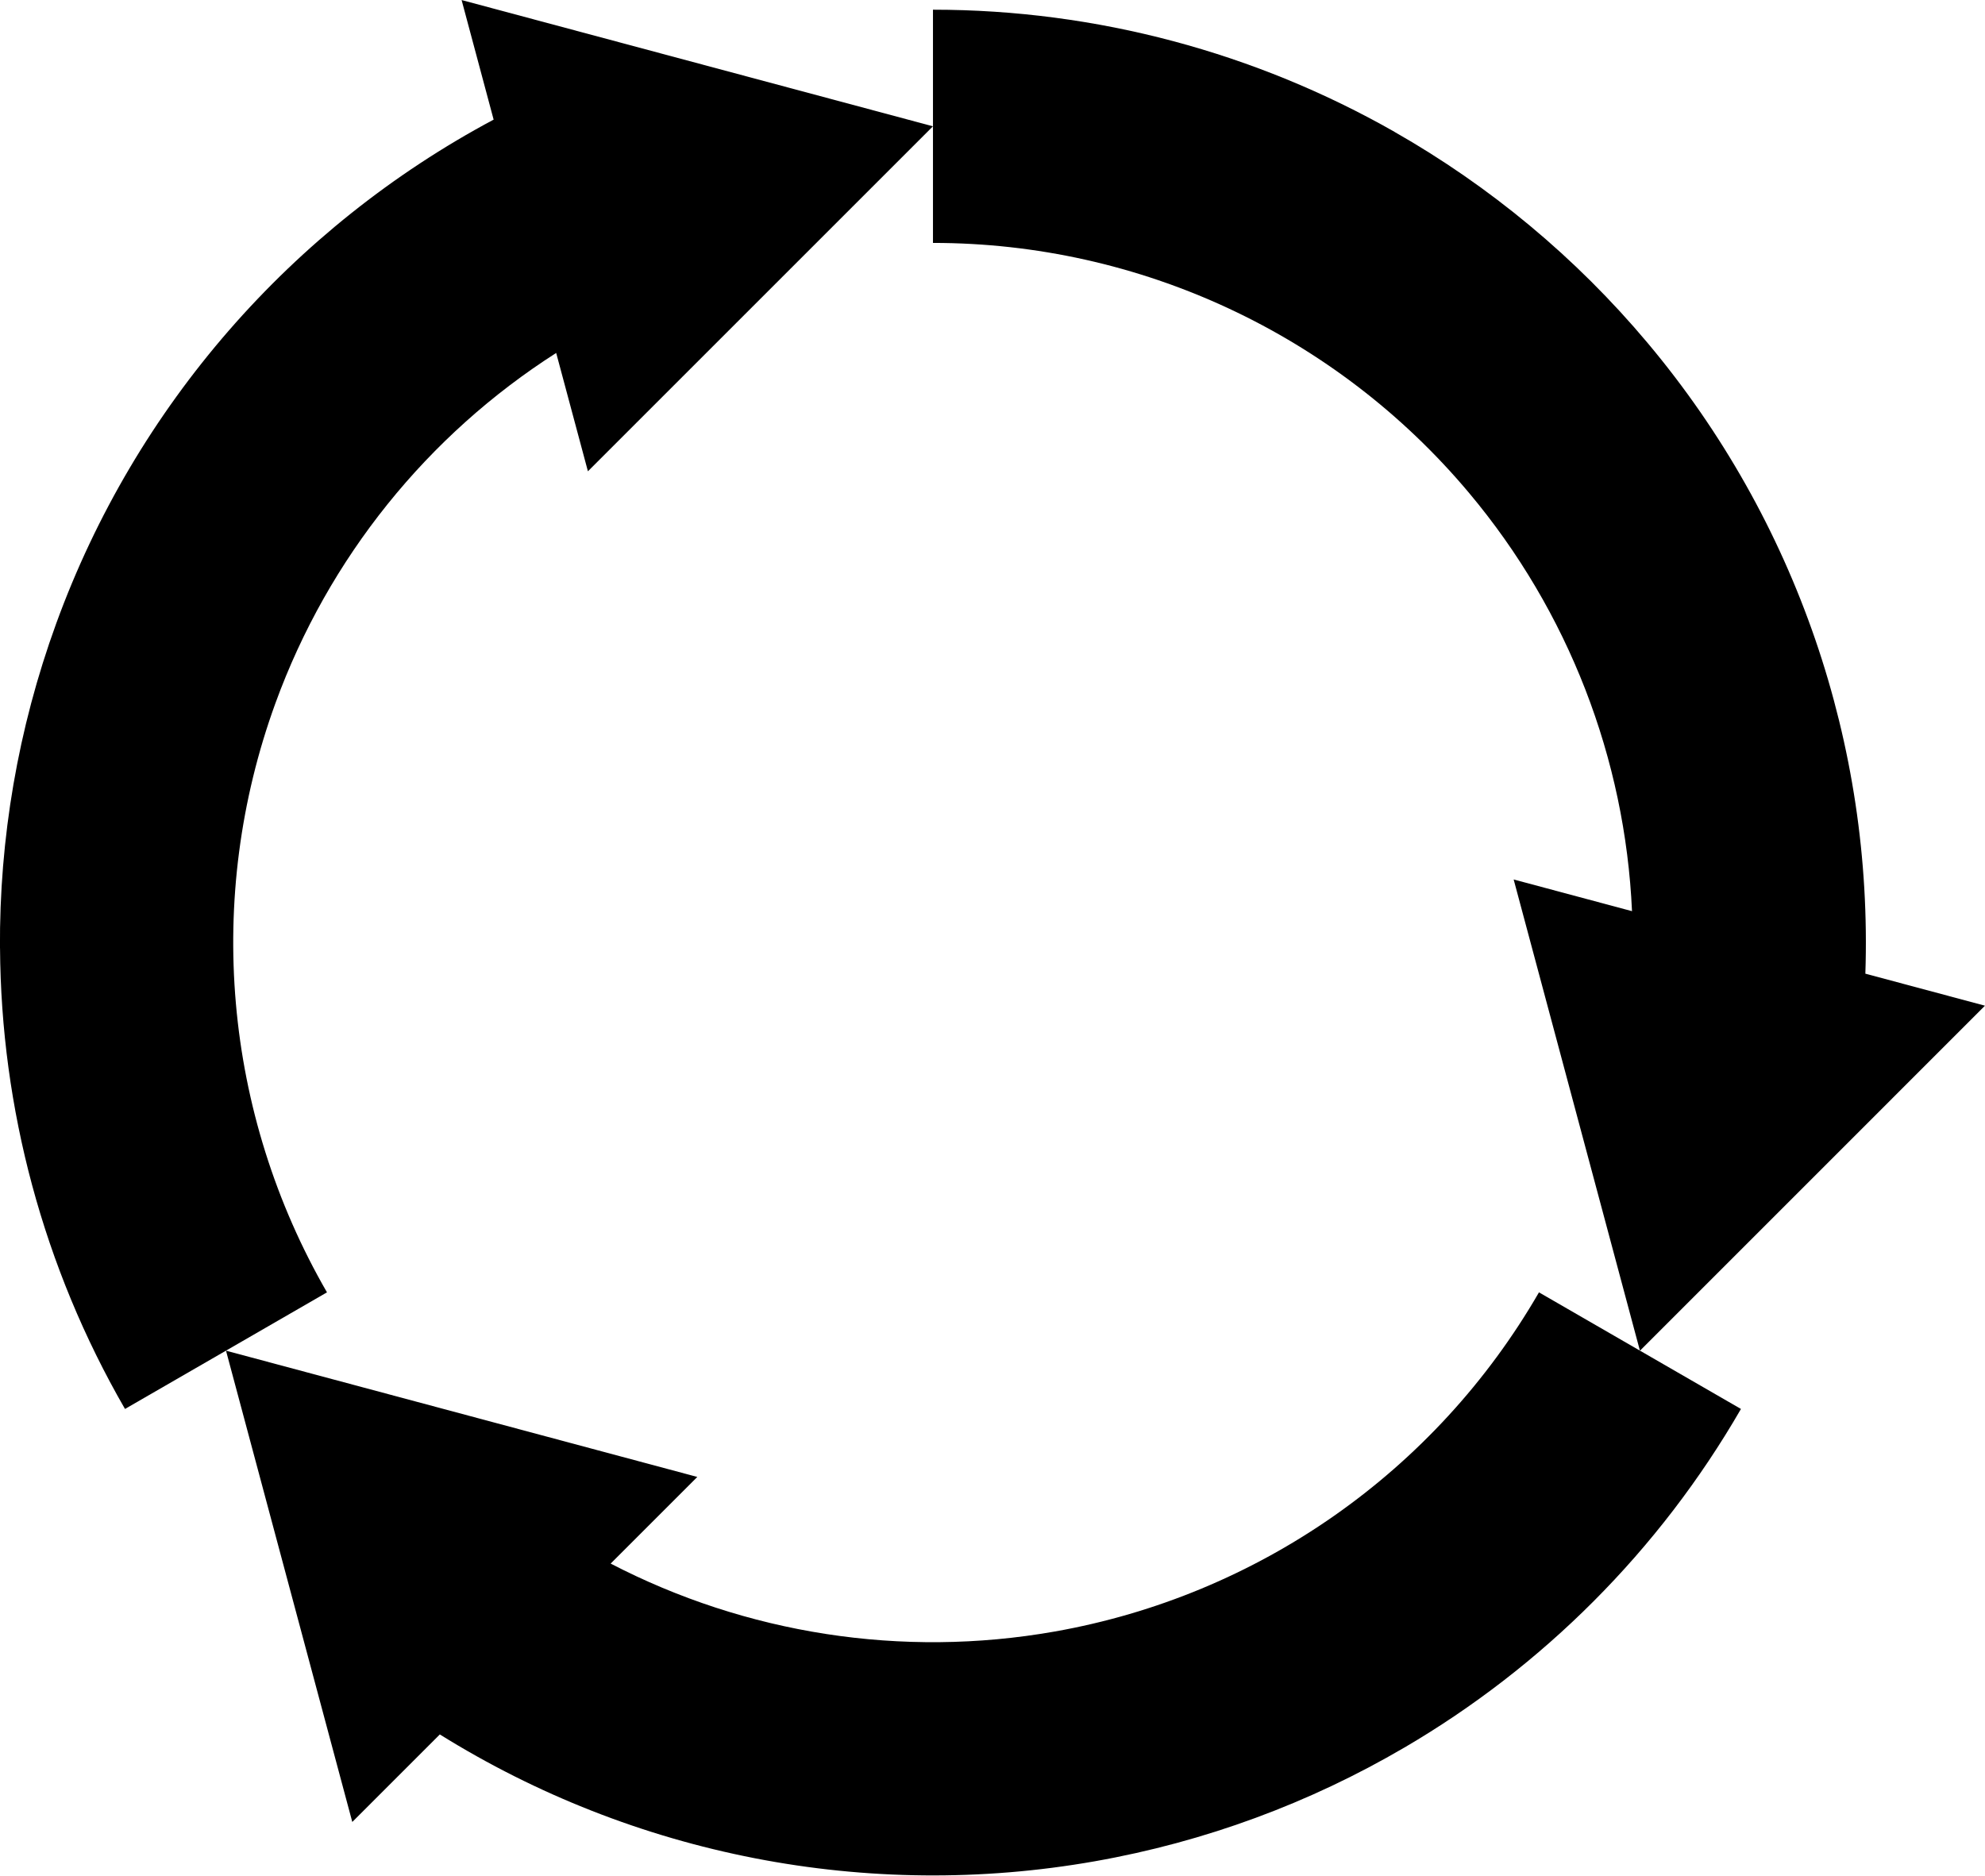
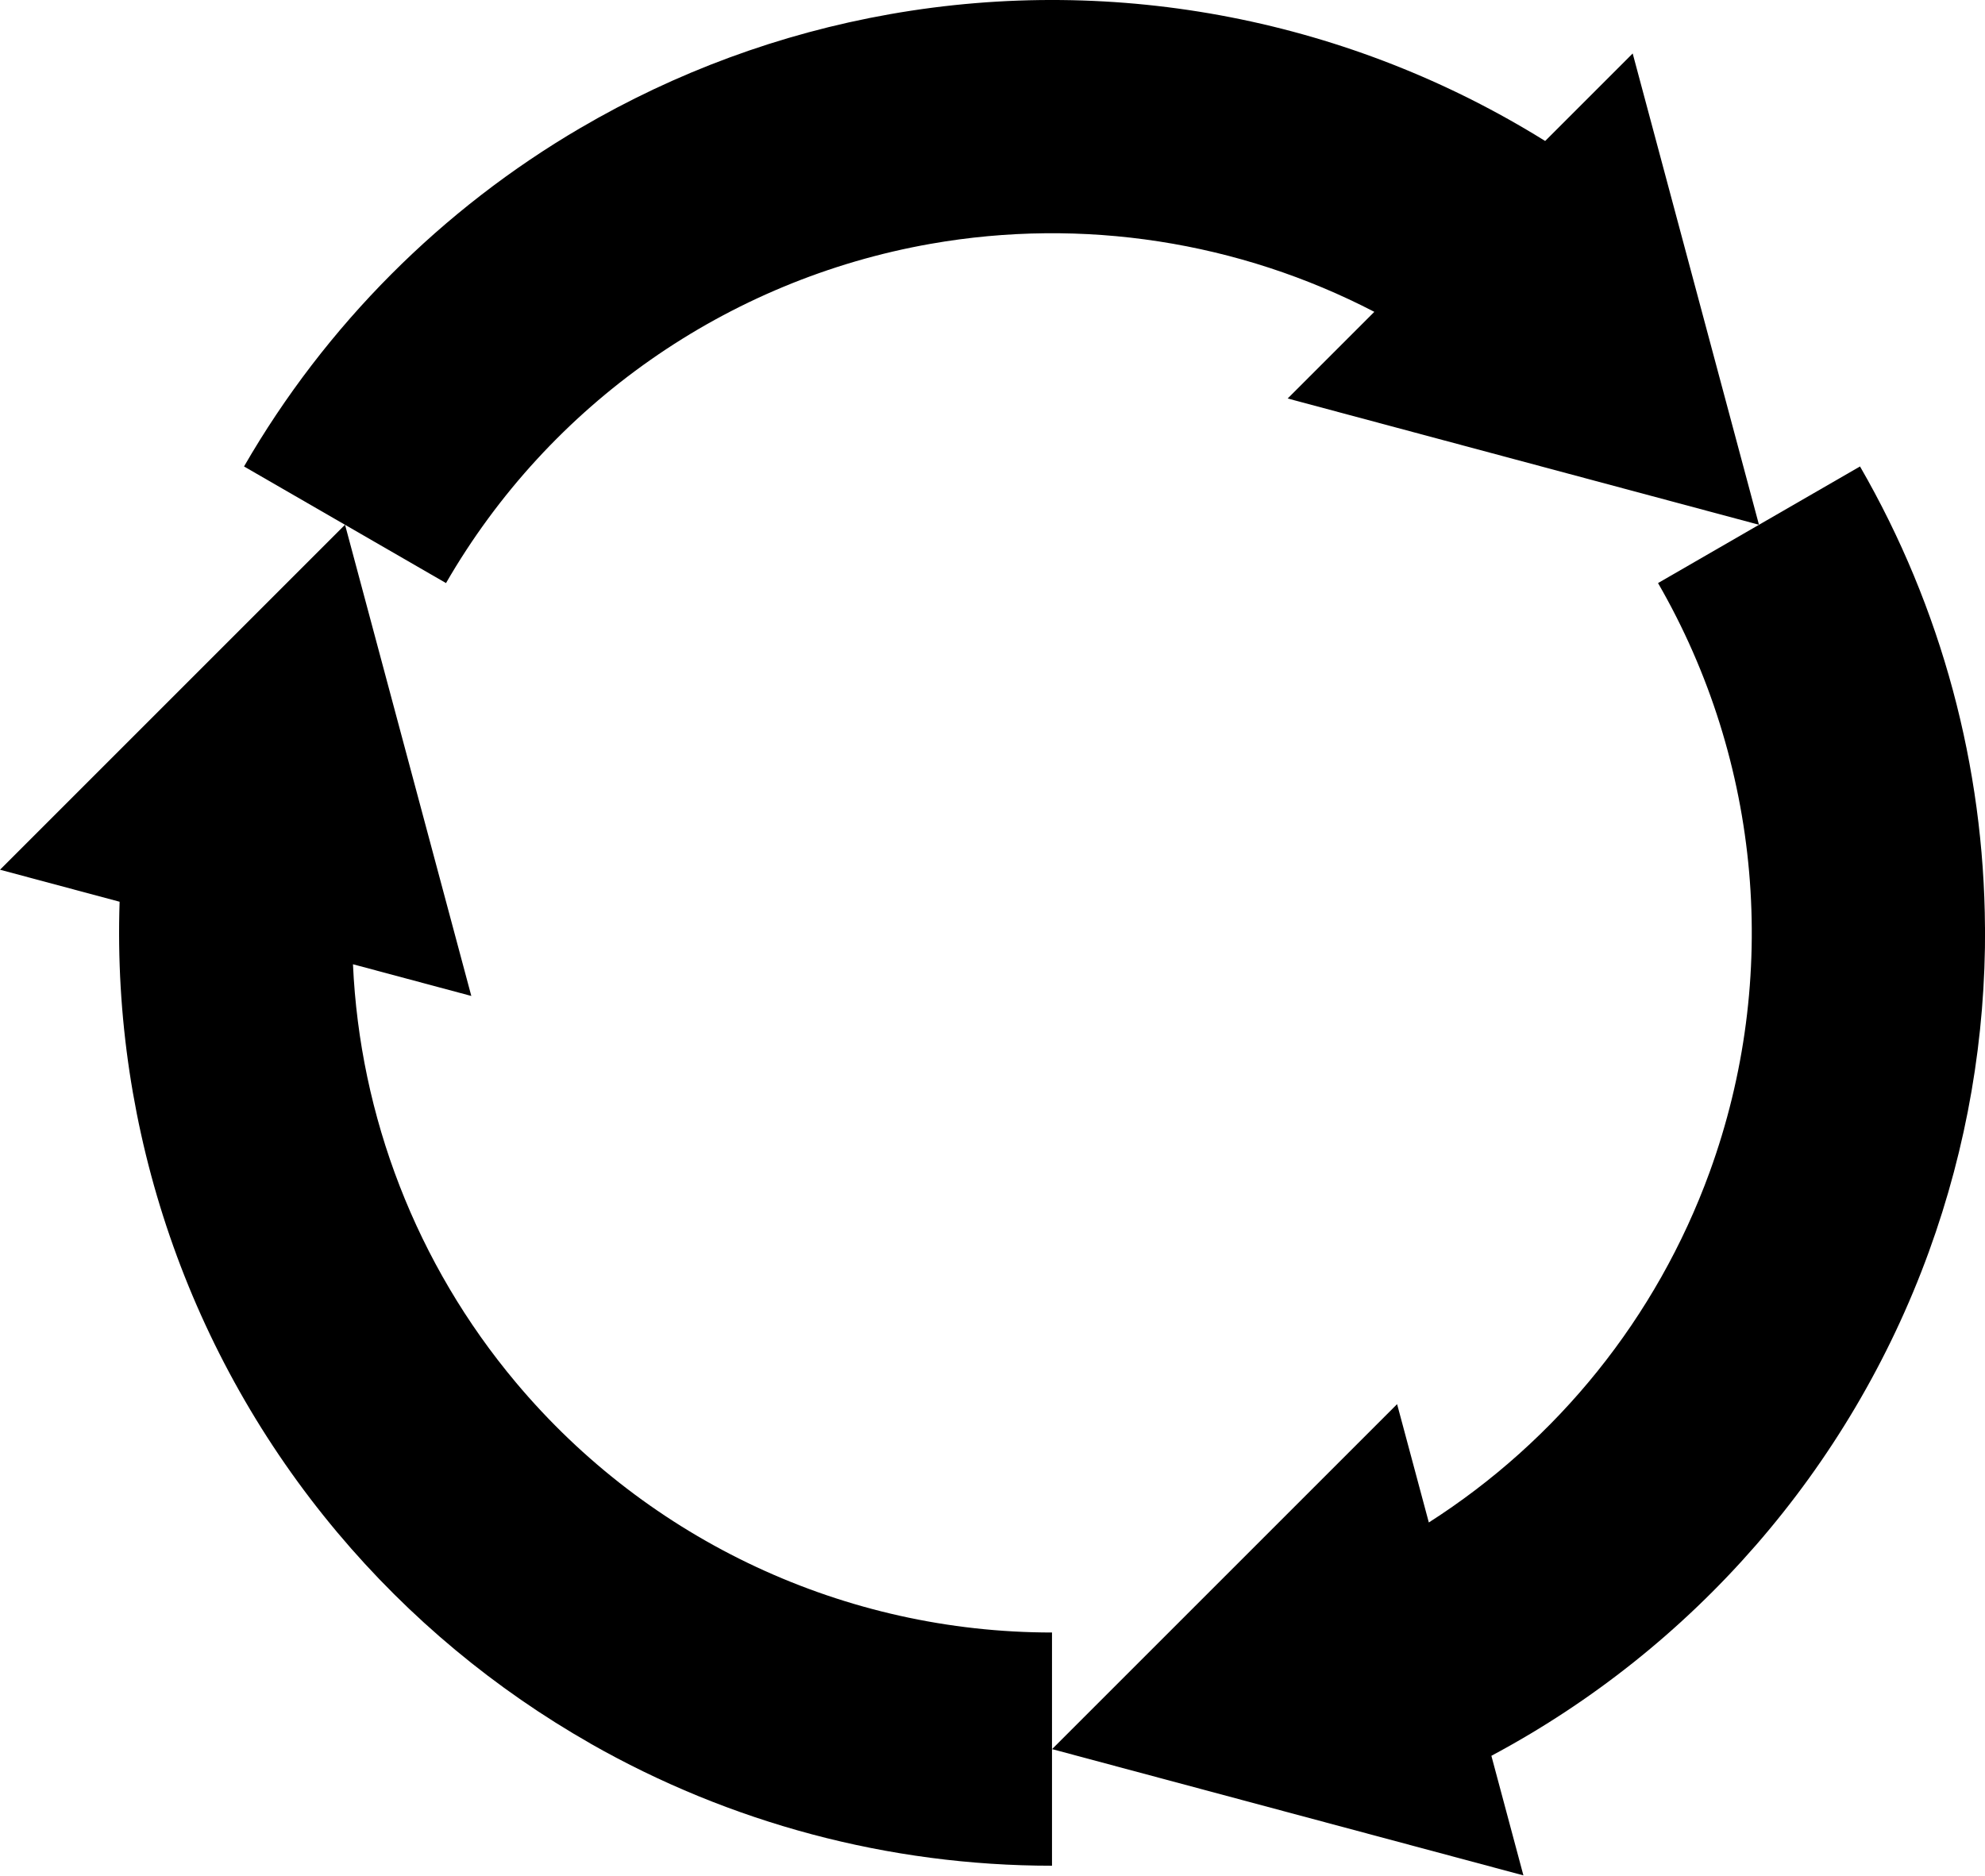
<svg xmlns="http://www.w3.org/2000/svg" version="1.1" width="153.186pt" height="144.746pt" viewBox="0 0 54.041 51.063" id="svg8">
  <defs id="defs16" />
-   <g transform="translate(-50.25505,-157.6782)" id="g13">
-     <path style="opacity:1;fill:#000000;fill-opacity:1;stroke:none;stroke-width:0.353;stroke-linecap:butt;stroke-linejoin:miter;stroke-miterlimit:47.146;stroke-dasharray:none;stroke-dashoffset:0;stroke-opacity:1;paint-order:markers fill stroke" d="m 88.488,205.261 c 3.76,-2.201 6.935,-5.359 9.164,-9.22 l -5.499,-3.175 c -2.816,4.877 -7.644,8.258 -13.19,9.236 -4.159,0.733 -8.402,0.059 -12.083,-1.851 l 2.359,-2.359 -12.831,-3.438 3.438,12.832 2.383,-2.383 c 5.281,3.288 11.628,4.548 17.836,3.453 3.004,-0.53 5.85,-1.588 8.422,-3.095 z" id="path849" />
-     <path id="path842" d="m 88.221,161.268 c -3.786,-2.155 -8.108,-3.326 -12.566,-3.326 l -6.9e-5,6.35 c 5.631,0 10.974,2.491 14.593,6.805 2.715,3.235 4.252,7.247 4.438,11.39 l -3.222,-0.863 3.438,12.831 9.393,-9.394 -3.256,-0.872 c 0.207,-6.217 -1.875,-12.344 -5.928,-17.173 -1.961,-2.337 -4.301,-4.272 -6.891,-5.747 z" style="opacity:1;fill:#000000;fill-opacity:1;stroke:none;stroke-width:0.353;stroke-linecap:butt;stroke-linejoin:miter;stroke-miterlimit:47.146;stroke-dasharray:none;stroke-dashoffset:0;stroke-opacity:1;paint-order:markers fill stroke" />
-     <path style="opacity:1;fill:#000000;fill-opacity:1;stroke:none;stroke-width:0.353;stroke-linecap:butt;stroke-linejoin:miter;stroke-miterlimit:47.146;stroke-dasharray:none;stroke-dashoffset:0;stroke-opacity:1;paint-order:markers fill stroke" d="m 50.256,183.495 c 0.027,4.357 1.173,8.685 3.402,12.546 l 5.499,-3.175 c -2.816,-4.877 -3.329,-10.749 -1.404,-16.04 1.444,-3.968 4.15,-7.306 7.644,-9.538 l 0.864,3.222 9.393,-9.393 -12.832,-3.438 0.872,3.256 c -5.488,2.929 -9.753,7.796 -11.909,13.72 -1.043,2.866 -1.549,5.86 -1.531,8.841 z" id="path844" />
+   <g transform="translate(-46.11763,-158.6375)" id="g13">
+     <path style="opacity:1;fill:#000000;fill-opacity:1;stroke:none;stroke-width:0.353;stroke-linecap:butt;stroke-linejoin:miter;stroke-miterlimit:47.146;stroke-dasharray:none;stroke-dashoffset:0;stroke-opacity:1;paint-order:markers fill stroke" d="m 100.158,183.884 c -0.027,-4.357 -1.173,-8.685 -3.402,-12.546 l -5.499,3.175 c 2.816,4.877 3.329,10.749 1.404,16.04 -1.444,3.968 -4.15,7.306 -7.644,9.538 l -0.864,-3.222 -9.393,9.393 12.832,3.438 -0.872,-3.256 c 5.488,-2.929 9.753,-7.796 11.909,-13.72 1.043,-2.866 1.549,-5.86 1.531,-8.841 z" id="path849" />
+     <path id="path842" d="m 61.925,162.118 c -3.76,2.201 -6.935,5.359 -9.164,9.22 l 5.499,3.175 c 2.816,-4.877 7.644,-8.258 13.19,-9.236 4.159,-0.733 8.402,-0.059 12.083,1.851 l -2.359,2.359 12.831,3.438 -3.438,-12.832 -2.383,2.383 c -5.281,-3.288 -11.628,-4.548 -17.836,-3.453 -3.004,0.53 -5.85,1.588 -8.422,3.095 z" style="opacity:1;fill:#000000;fill-opacity:1;stroke:none;stroke-width:0.353;stroke-linecap:butt;stroke-linejoin:miter;stroke-miterlimit:47.146;stroke-dasharray:none;stroke-dashoffset:0;stroke-opacity:1;paint-order:markers fill stroke" />
+     <path style="opacity:1;fill:#000000;fill-opacity:1;stroke:none;stroke-width:0.353;stroke-linecap:butt;stroke-linejoin:miter;stroke-miterlimit:47.146;stroke-dasharray:none;stroke-dashoffset:0;stroke-opacity:1;paint-order:markers fill stroke" d="m 62.192,206.111 c 3.786,2.155 8.108,3.326 12.566,3.326 l 7.2e-5,-6.35 c -5.631,1e-5 -10.974,-2.491 -14.593,-6.805 -2.715,-3.235 -4.252,-7.247 -4.438,-11.39 l 3.222,0.863 -3.438,-12.831 -9.393,9.394 3.256,0.872 c -0.207,6.217 1.875,12.344 5.928,17.173 1.961,2.337 4.301,4.272 6.891,5.747 z" id="path844" />
  </g>
</svg>
